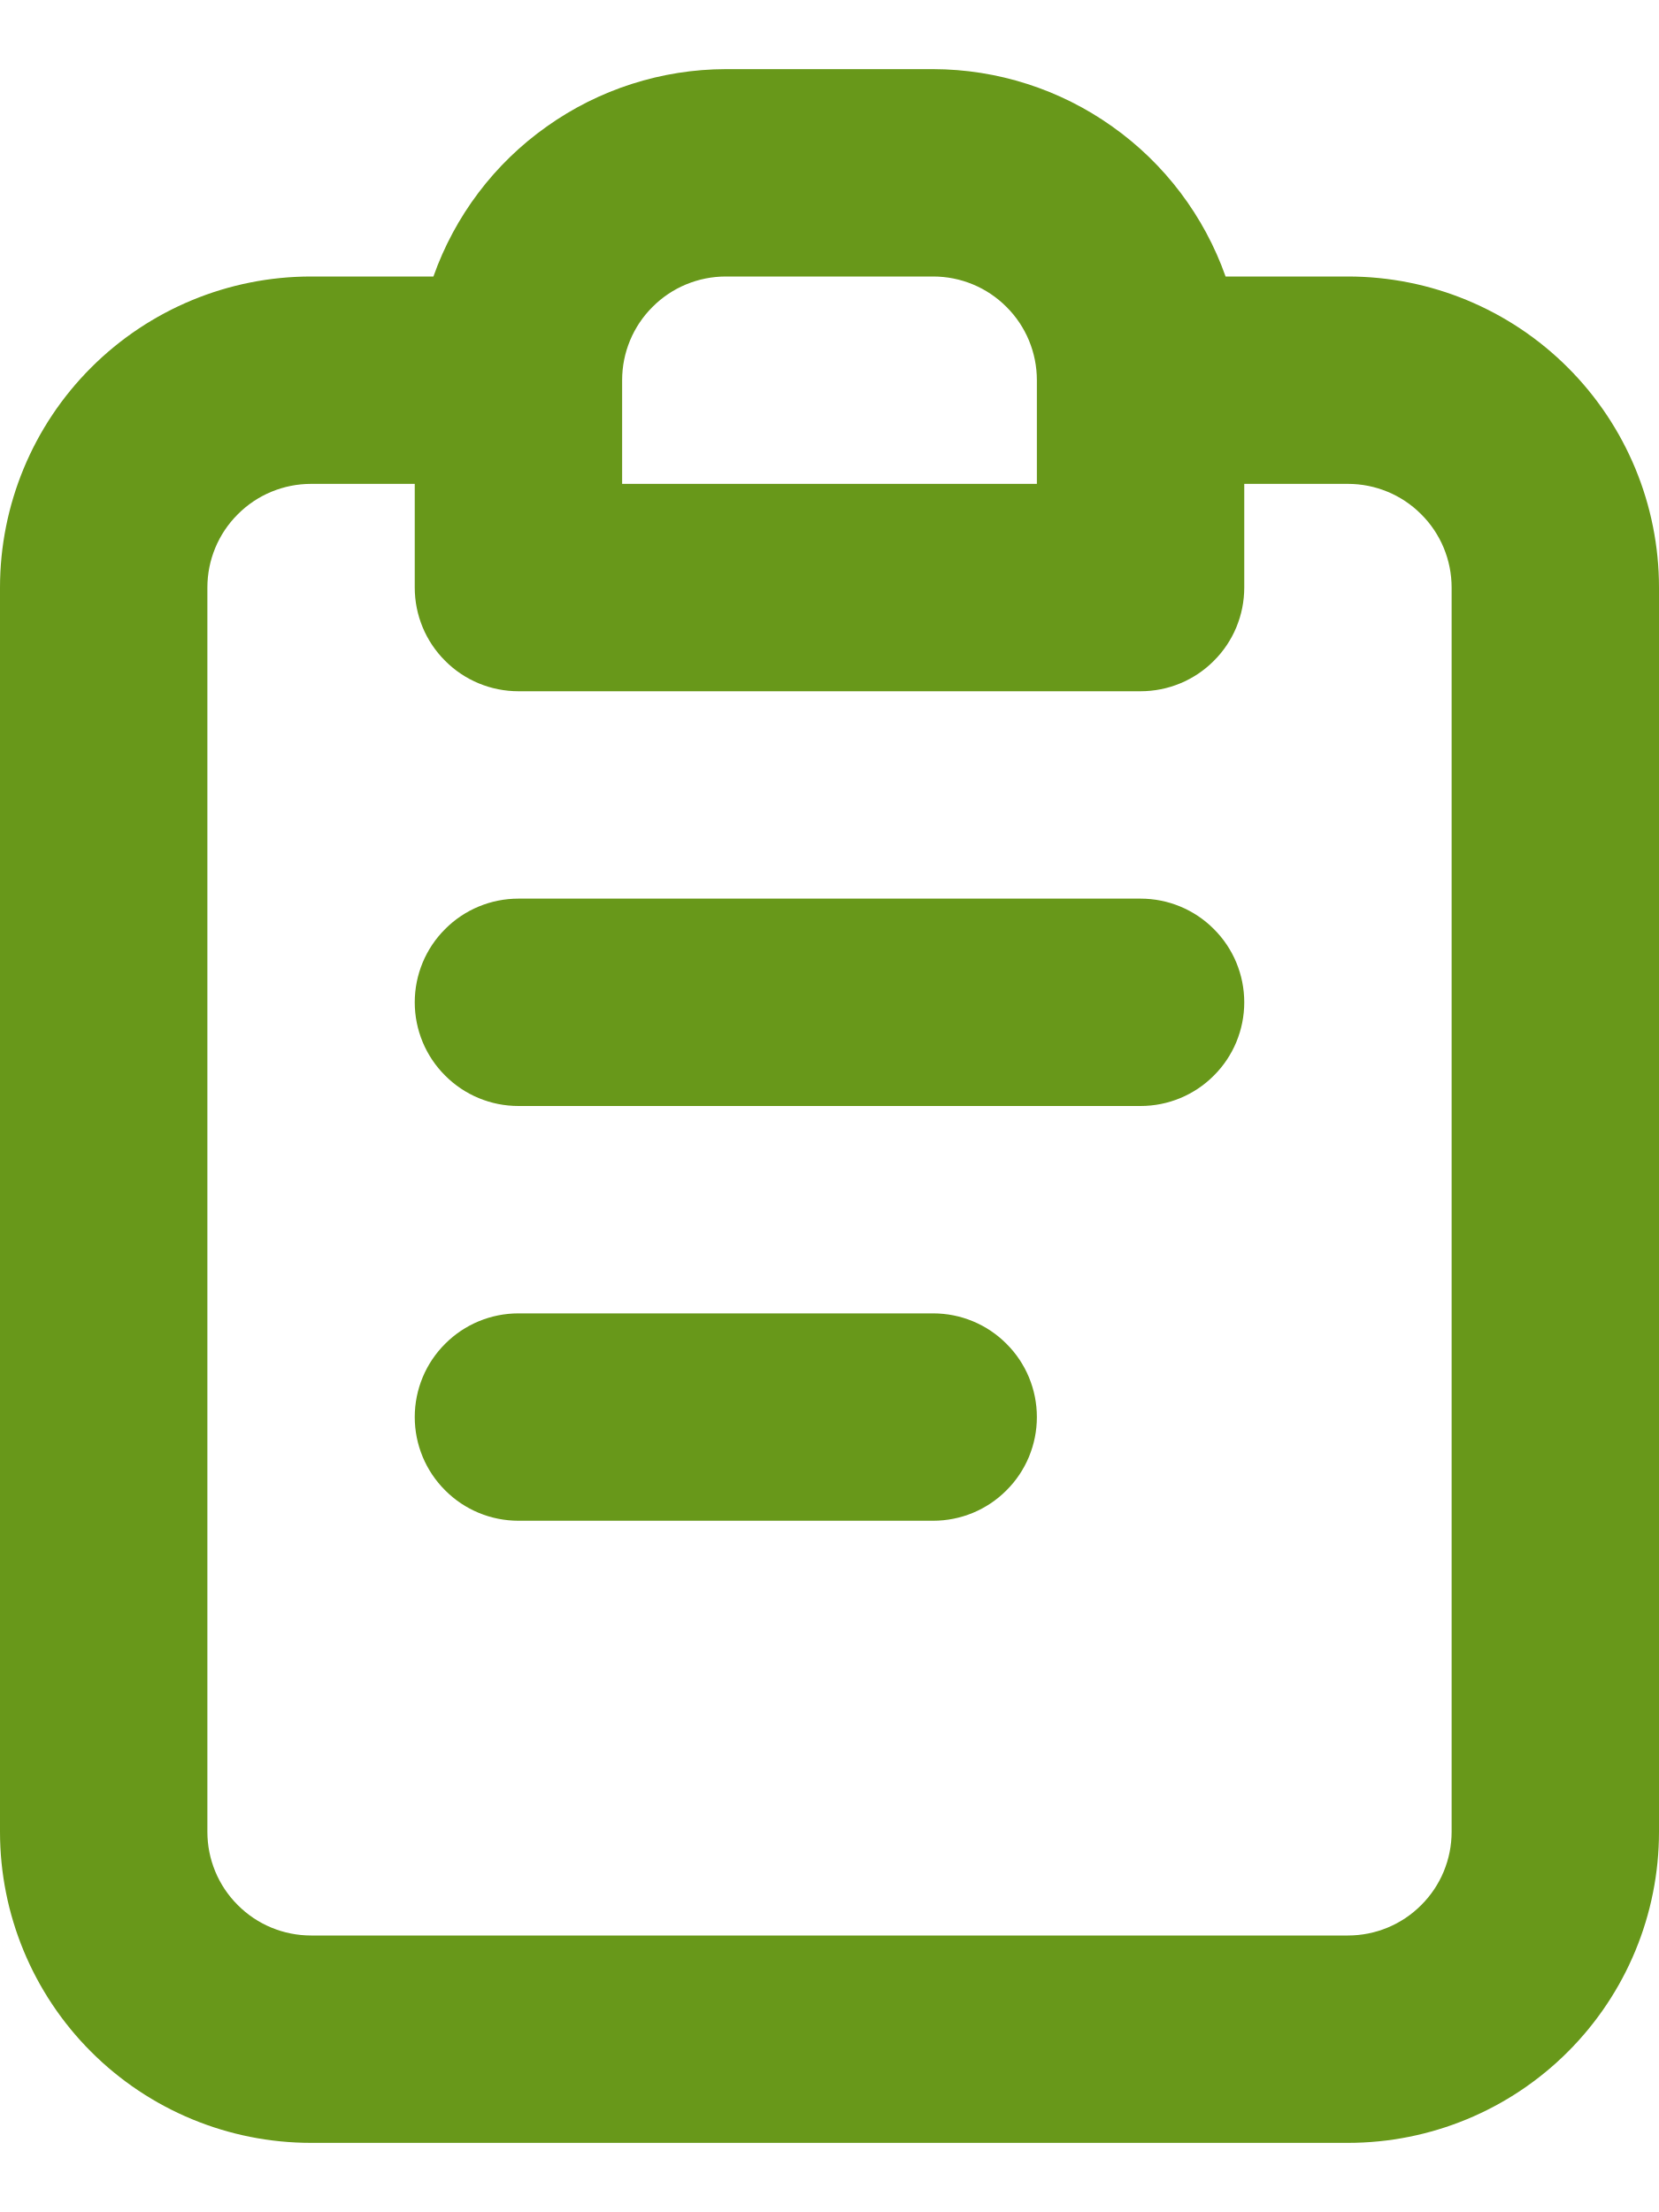
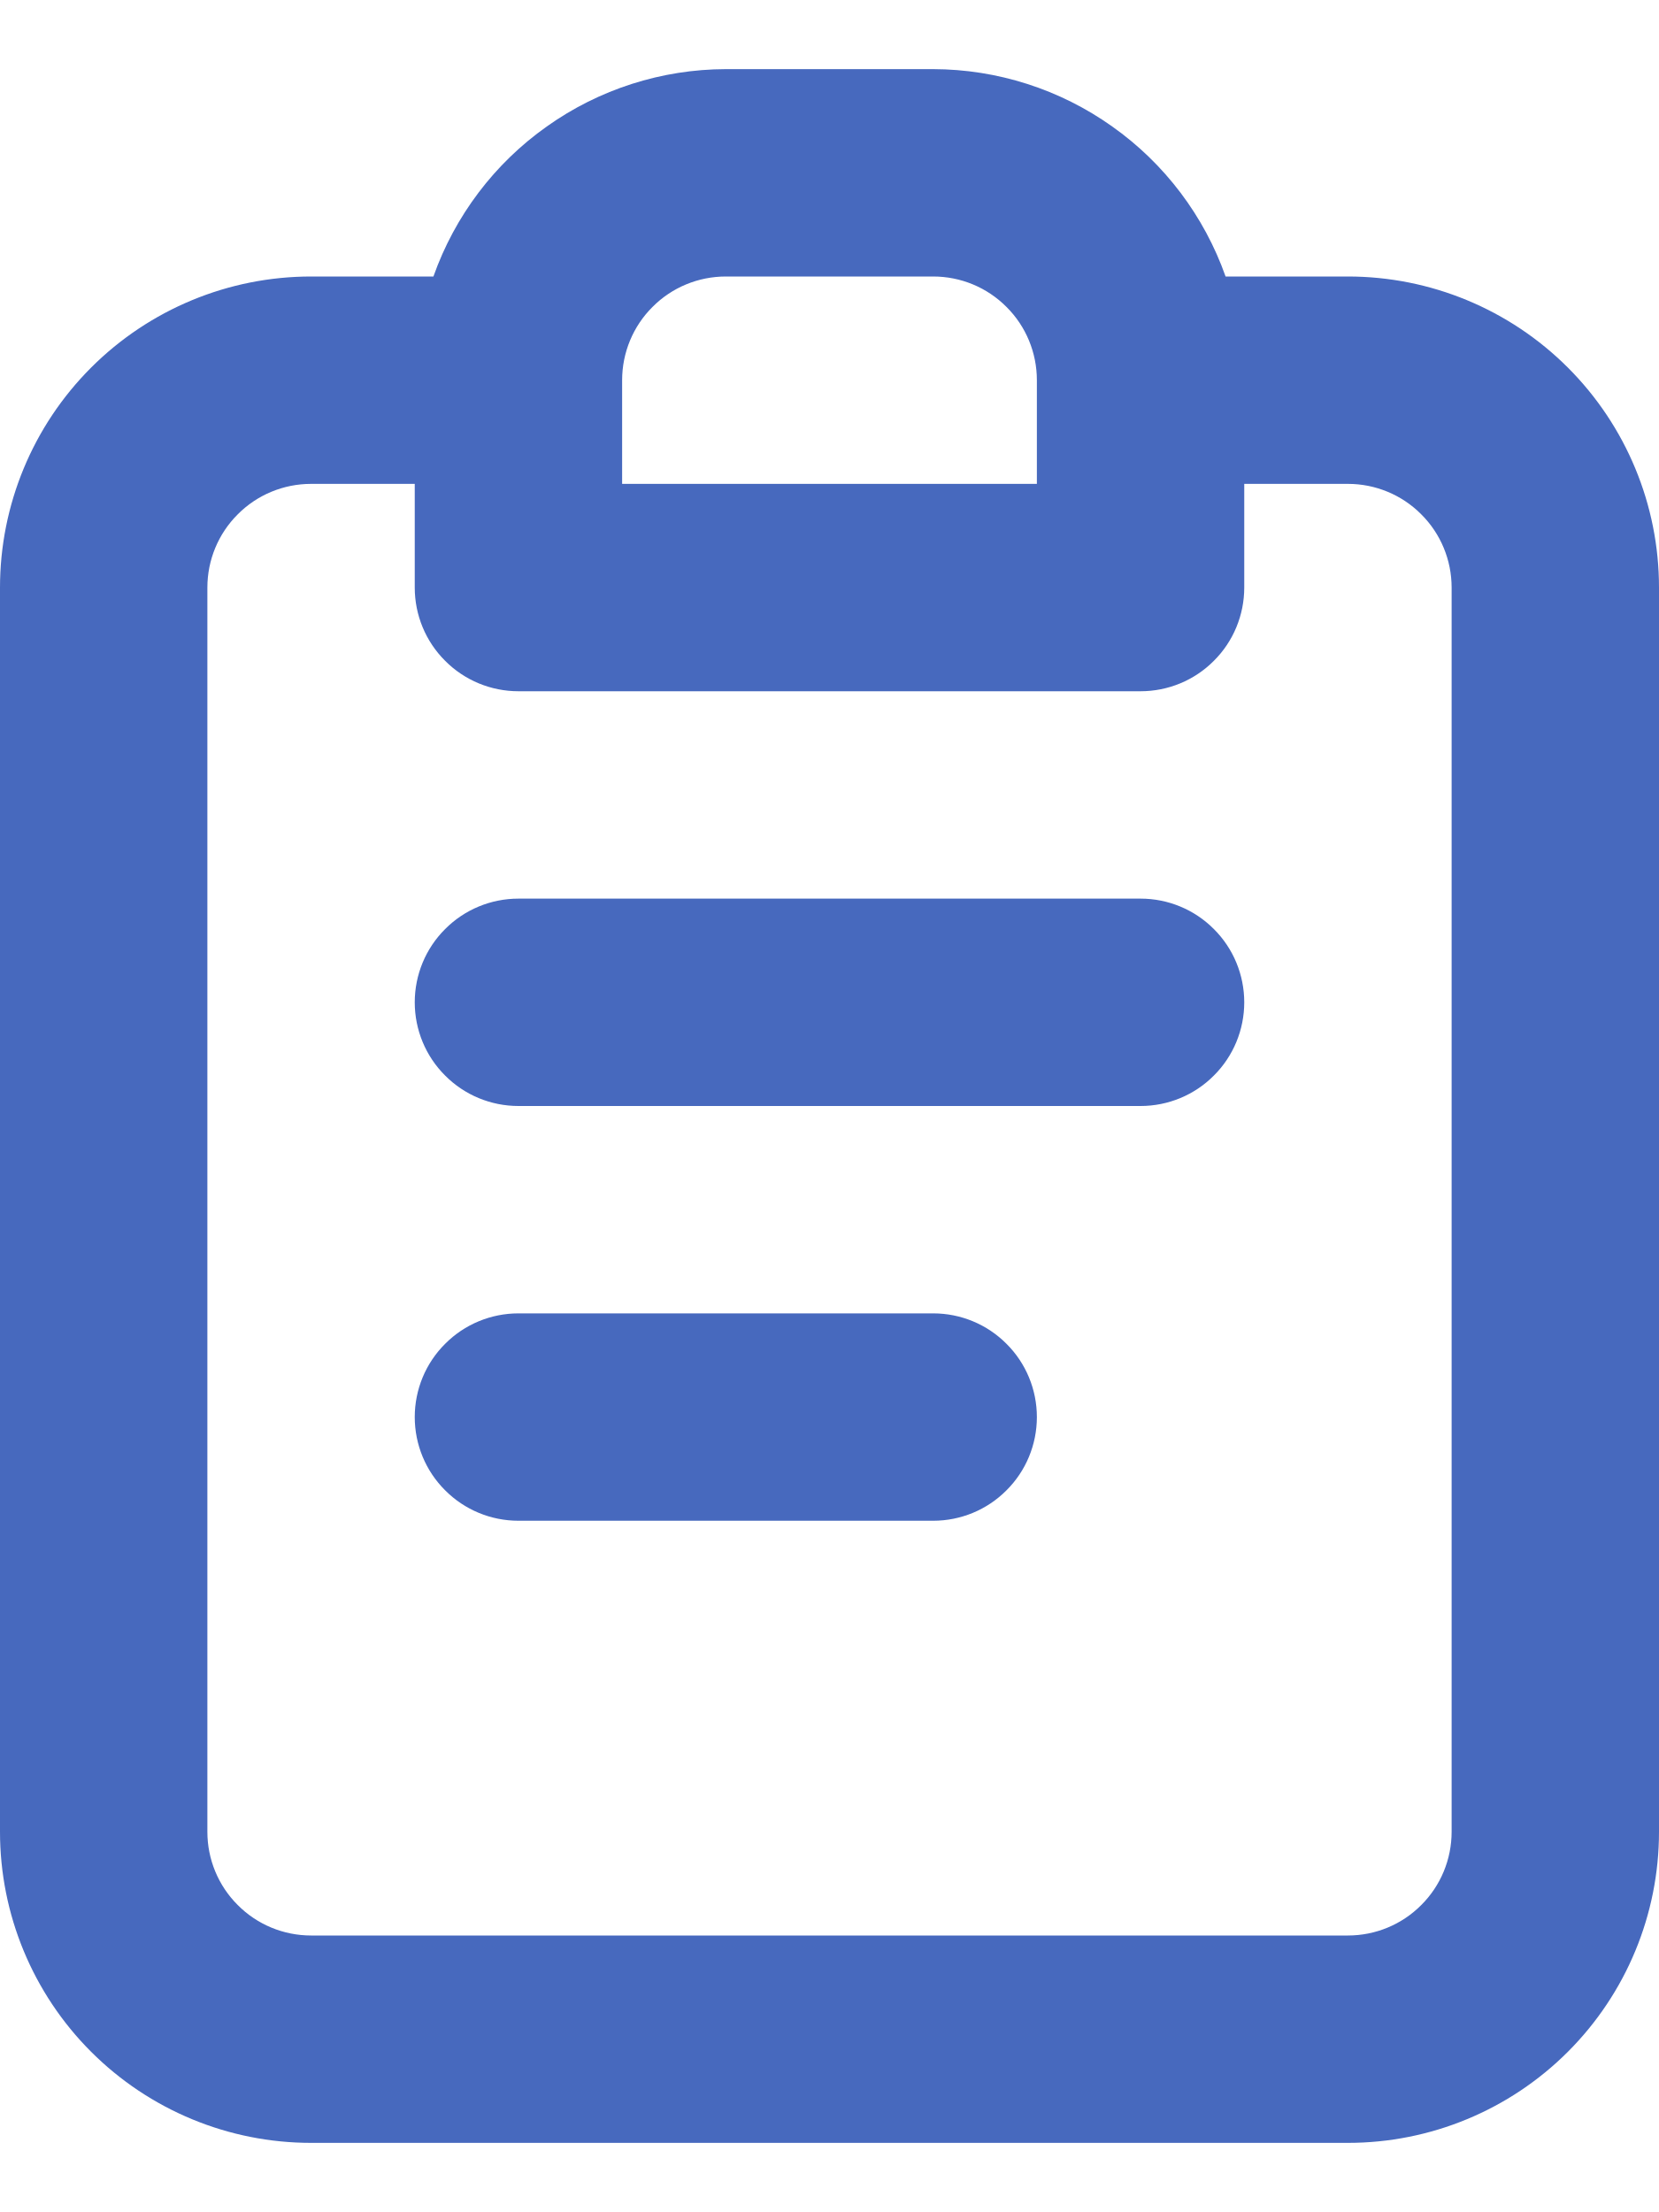
<svg xmlns="http://www.w3.org/2000/svg" width="12" height="16" viewBox="0 0 12 16" fill="none">
-   <path d="M6.75 9.5H3.75C3.551 9.5 3.36 9.579 3.22 9.72C3.079 9.86 3 10.051 3 10.25C3 10.449 3.079 10.64 3.22 10.78C3.36 10.921 3.551 11 3.75 11H6.75C6.949 11 7.14 10.921 7.28 10.78C7.421 10.64 7.5 10.449 7.5 10.25C7.5 10.051 7.421 9.86 7.28 9.72C7.14 9.579 6.949 9.5 6.75 9.5ZM9.75 2H8.865C8.71 1.562 8.424 1.183 8.045 0.915C7.667 0.646 7.214 0.501 6.75 0.5H5.25C4.786 0.501 4.333 0.646 3.955 0.915C3.576 1.183 3.29 1.562 3.135 2H2.25C1.653 2 1.081 2.237 0.659 2.659C0.237 3.081 0 3.653 0 4.25V13.25C0 13.847 0.237 14.419 0.659 14.841C1.081 15.263 1.653 15.5 2.25 15.5H9.75C10.347 15.5 10.919 15.263 11.341 14.841C11.763 14.419 12 13.847 12 13.25V4.25C12 3.653 11.763 3.081 11.341 2.659C10.919 2.237 10.347 2 9.75 2ZM4.5 2.75C4.5 2.551 4.579 2.36 4.72 2.22C4.86 2.079 5.051 2 5.25 2H6.75C6.949 2 7.14 2.079 7.28 2.22C7.421 2.36 7.5 2.551 7.5 2.75V3.5H4.5V2.75ZM10.5 13.25C10.5 13.449 10.421 13.64 10.28 13.78C10.14 13.921 9.949 14 9.75 14H2.25C2.051 14 1.86 13.921 1.72 13.78C1.579 13.64 1.5 13.449 1.5 13.25V4.25C1.5 4.051 1.579 3.86 1.72 3.72C1.86 3.579 2.051 3.5 2.25 3.5H3V4.25C3 4.449 3.079 4.64 3.22 4.78C3.36 4.921 3.551 5 3.75 5H8.25C8.449 5 8.64 4.921 8.78 4.78C8.921 4.64 9 4.449 9 4.25V3.5H9.75C9.949 3.5 10.14 3.579 10.28 3.72C10.421 3.86 10.5 4.051 10.5 4.25V13.25ZM8.25 6.5H3.75C3.551 6.5 3.36 6.579 3.22 6.72C3.079 6.86 3 7.051 3 7.25C3 7.449 3.079 7.64 3.22 7.78C3.36 7.921 3.551 8 3.75 8H8.25C8.449 8 8.64 7.921 8.78 7.78C8.921 7.64 9 7.449 9 7.25C9 7.051 8.921 6.86 8.78 6.72C8.64 6.579 8.449 6.5 8.25 6.5Z" fill="#68981A" />
+   <path d="M6.75 9.5H3.75C3.551 9.5 3.36 9.579 3.22 9.72C3.079 9.86 3 10.051 3 10.25C3 10.449 3.079 10.64 3.22 10.78C3.36 10.921 3.551 11 3.75 11H6.75C6.949 11 7.14 10.921 7.28 10.78C7.421 10.64 7.5 10.449 7.5 10.25C7.5 10.051 7.421 9.86 7.28 9.72C7.14 9.579 6.949 9.5 6.75 9.5ZM9.75 2H8.865C8.71 1.562 8.424 1.183 8.045 0.915C7.667 0.646 7.214 0.501 6.75 0.5H5.25C4.786 0.501 4.333 0.646 3.955 0.915C3.576 1.183 3.29 1.562 3.135 2H2.25C1.653 2 1.081 2.237 0.659 2.659C0.237 3.081 0 3.653 0 4.25V13.25C0 13.847 0.237 14.419 0.659 14.841C1.081 15.263 1.653 15.5 2.25 15.5H9.75C10.347 15.5 10.919 15.263 11.341 14.841C11.763 14.419 12 13.847 12 13.25V4.25C12 3.653 11.763 3.081 11.341 2.659C10.919 2.237 10.347 2 9.75 2ZM4.5 2.75C4.5 2.551 4.579 2.36 4.72 2.22C4.86 2.079 5.051 2 5.25 2H6.75C6.949 2 7.14 2.079 7.28 2.22C7.421 2.36 7.5 2.551 7.5 2.75V3.5H4.5V2.75ZM10.5 13.25C10.5 13.449 10.421 13.64 10.28 13.78C10.14 13.921 9.949 14 9.75 14H2.25C2.051 14 1.86 13.921 1.72 13.78C1.579 13.64 1.5 13.449 1.5 13.25V4.25C1.5 4.051 1.579 3.86 1.72 3.72C1.86 3.579 2.051 3.5 2.25 3.5H3V4.25C3 4.449 3.079 4.64 3.22 4.78C3.36 4.921 3.551 5 3.75 5H8.25C8.449 5 8.64 4.921 8.78 4.78C8.921 4.64 9 4.449 9 4.25V3.5H9.75C9.949 3.5 10.14 3.579 10.28 3.72C10.421 3.86 10.5 4.051 10.5 4.25V13.25ZM8.25 6.5H3.75C3.551 6.5 3.36 6.579 3.22 6.72C3.079 6.86 3 7.051 3 7.25C3 7.449 3.079 7.64 3.22 7.78C3.36 7.921 3.551 8 3.75 8H8.25C8.449 8 8.64 7.921 8.78 7.78C8.921 7.64 9 7.449 9 7.25C9 7.051 8.921 6.86 8.78 6.72C8.64 6.579 8.449 6.5 8.25 6.5Z" fill="#4769BE" />
</svg>
